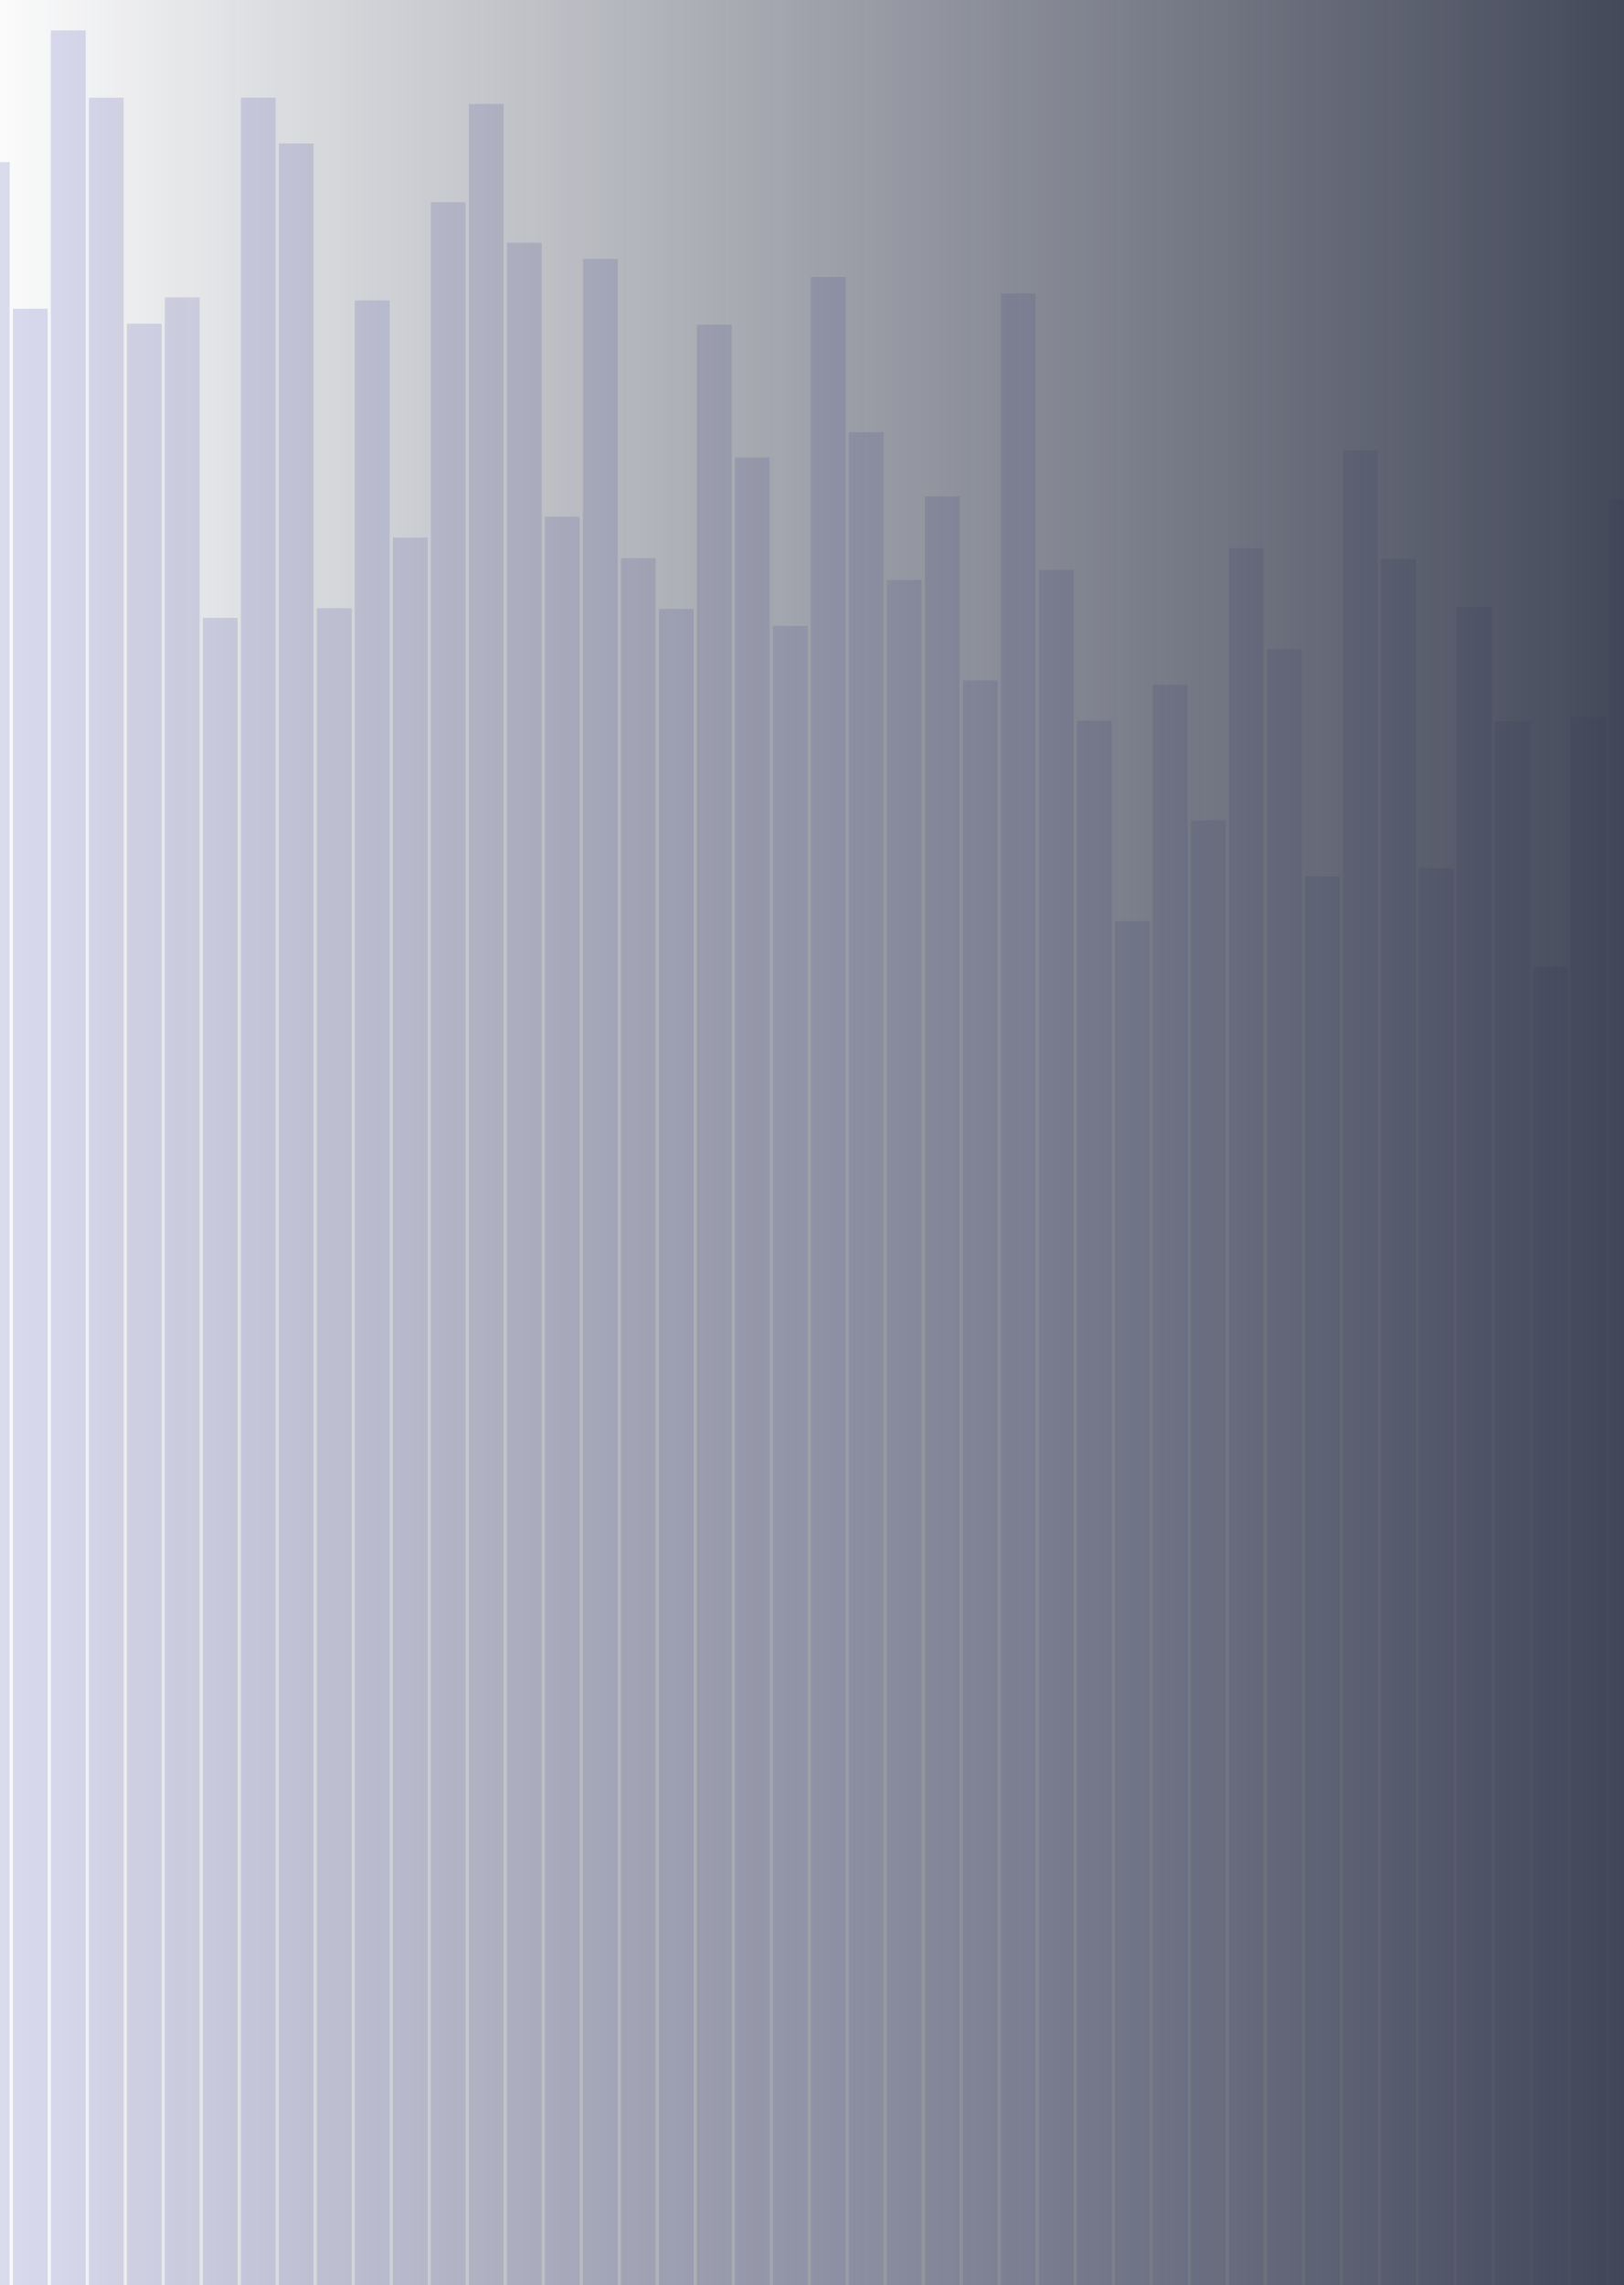
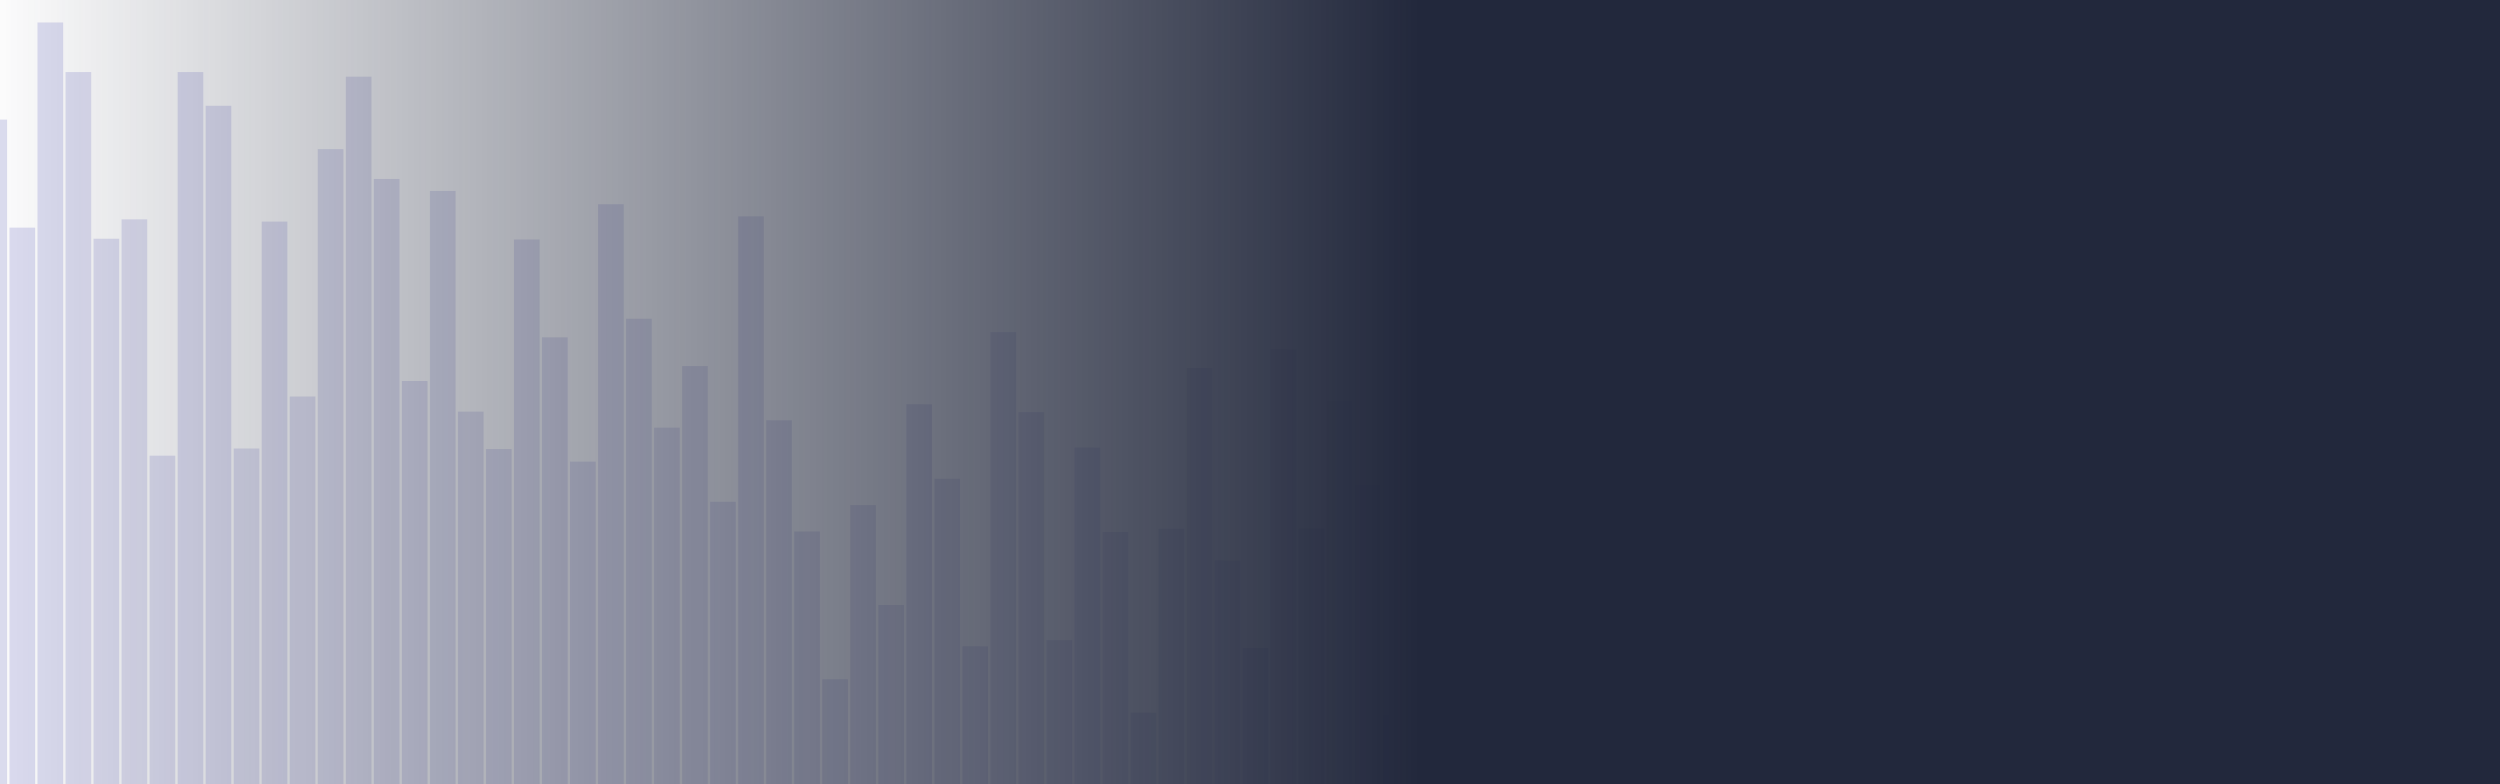
- <svg xmlns="http://www.w3.org/2000/svg" width="607" height="854" viewBox="0 0 607 854" fill="none">
+ <svg xmlns="http://www.w3.org/2000/svg" width="1267" height="397" viewBox="0 0 1267 397" fill="none">
  <g opacity="0.2">
    <rect x="-9.408" y="60.622" width="13.006" height="804.691" fill="#5758BB" />
    <rect x="4.8" y="115.372" width="13.006" height="749.943" fill="#5A5BBC" />
    <rect x="19.001" y="11.386" width="13.006" height="853.927" fill="#5C5DBD" />
    <rect x="33.209" y="36.518" width="13.006" height="828.795" fill="#5F60BE" />
    <rect x="47.416" y="120.977" width="13.006" height="744.337" fill="#5F60BE" />
    <rect x="61.617" y="111.167" width="13.006" height="754.147" fill="#6263BF" />
    <rect x="75.818" y="230.941" width="13.006" height="634.373" fill="#6364C0" />
    <rect x="90.02" y="36.518" width="13.006" height="828.795" fill="#6666C1" />
    <rect x="104.226" y="53.616" width="13.006" height="811.698" fill="#6666C1" />
    <rect x="118.434" y="227.297" width="13.006" height="638.016" fill="#6969C2" />
    <rect x="132.635" y="112.289" width="13.006" height="753.026" fill="#696AC2" />
    <rect x="146.848" y="200.951" width="13.006" height="664.363" fill="#6C6DC4" />
    <rect x="161.045" y="75.571" width="13.006" height="789.743" fill="#6D6EC4" />
    <rect x="175.251" y="38.854" width="13.006" height="826.46" fill="#6D6EC4" />
    <rect x="189.459" y="90.707" width="13.006" height="774.607" fill="#6D6EC4" />
    <rect x="203.66" y="193.104" width="13.006" height="672.211" fill="#6D6EC4" />
    <rect x="217.862" y="96.779" width="13.006" height="768.535" fill="#7071C5" />
    <rect x="232.068" y="208.612" width="13.006" height="656.702" fill="#7172C5" />
    <rect x="246.276" y="227.578" width="13.006" height="637.736" fill="#7172C6" />
    <rect x="260.477" y="121.351" width="13.006" height="743.963" fill="#7273C6" />
    <rect x="274.679" y="170.961" width="13.006" height="694.353" fill="#7374C6" />
    <rect x="288.885" y="233.931" width="13.006" height="631.383" fill="#7475C7" />
    <rect x="303.088" y="103.506" width="13.006" height="761.808" fill="#7475C7" />
    <rect x="317.288" y="161.524" width="13.006" height="703.789" fill="#7576C7" />
    <rect x="331.502" y="216.74" width="13.006" height="648.574" fill="#7676C7" />
    <rect x="345.702" y="185.535" width="13.006" height="679.778" fill="#7677C8" />
    <rect x="359.91" y="254.298" width="13.006" height="611.016" fill="#7677C8" />
    <rect x="374.113" y="109.672" width="13.006" height="755.642" fill="#7878C8" />
    <rect x="388.319" y="213.003" width="13.006" height="652.311" fill="#7879C8" />
    <rect x="402.521" y="269.339" width="13.006" height="595.974" fill="#797AC9" />
    <rect x="416.727" y="344.269" width="13.006" height="521.045" fill="#7B7CCA" />
    <rect x="430.93" y="255.98" width="13.006" height="609.334" fill="#7C7DCA" />
    <rect x="445.136" y="306.617" width="13.006" height="558.696" fill="#7C7DCA" />
    <rect x="459.338" y="204.875" width="13.006" height="660.439" fill="#7D7DCA" />
    <rect x="473.544" y="242.619" width="13.006" height="622.694" fill="#7D7ECA" />
    <rect x="487.747" y="327.545" width="13.006" height="537.769" fill="#7D7ECA" />
-     <rect x="501.947" y="168.344" width="13.006" height="696.969" fill="#8181CC" />
+     <rect x="501.947" y="168.345" width="13.006" height="696.969" fill="#8181CC" />
    <rect x="516.161" y="208.893" width="13.006" height="656.422" fill="#8182CC" />
    <rect x="530.361" y="324.462" width="13.006" height="540.852" fill="#8383CD" />
    <rect x="544.569" y="226.829" width="13.006" height="638.483" fill="#8384CD" />
    <rect x="558.77" y="269.62" width="13.006" height="595.694" fill="#8484CD" />
    <rect x="572.972" y="361.178" width="13.006" height="504.135" fill="#8485CD" />
    <rect x="587.18" y="268.031" width="13.006" height="597.282" fill="#8485CD" />
    <rect x="601.381" y="186.469" width="13.006" height="678.844" fill="#8585CD" />
+     <rect x="615.589" y="284.101" width="13.006" height="581.212" fill="#8586CE" />
+     <rect x="629.789" y="328.386" width="13.006" height="536.928" fill="#8787CE" />
+     <rect x="643.997" y="177.034" width="13.006" height="688.28" fill="#8A8ACF" />
+     <rect x="658.198" y="267.752" width="13.006" height="597.562" fill="#8B8CD0" />
+     <rect x="672.406" y="203.1" width="13.006" height="662.214" fill="#8B8CD0" />
+     <rect x="686.606" y="245.889" width="13.006" height="619.424" fill="#8C8DD0" />
+     <rect x="700.814" y="362.021" width="13.006" height="503.294" fill="#8F90D2" />
+     <rect x="715.021" y="367.158" width="13.006" height="498.155" fill="#9091D2" />
+     <rect x="729.223" y="389.208" width="13.006" height="476.107" fill="#9191D2" />
+     <rect x="757.632" y="337.448" width="13.006" height="527.865" fill="#9495D4" />
+     <rect x="786.04" y="136.953" width="13.006" height="728.361" fill="#9898D5" />
+     <rect x="814.449" y="383.695" width="13.006" height="481.619" fill="#999AD6" />
+     <rect x="828.649" y="302.226" width="13.006" height="563.087" fill="#9A9BD6" />
+     <rect x="842.857" y="341.092" width="13.006" height="524.222" fill="#9A9BD6" />
+     <rect x="899.674" y="151.341" width="13.006" height="713.973" fill="#9FA0D8" />
+     <rect x="928.083" y="371.27" width="13.006" height="494.045" fill="#A0A0D8" />
+     <rect x="942.291" y="370.615" width="13.006" height="494.699" fill="#A0A0D9" />
+     <rect x="956.491" y="380.239" width="13.006" height="485.076" fill="#A0A1D9" />
+     <rect x="970.694" y="321.472" width="13.006" height="543.841" fill="#A1A1D9" />
+     <rect x="984.9" y="326.423" width="13.006" height="538.89" fill="#A2A2D9" />
+     <rect x="999.108" y="293.444" width="13.006" height="571.87" fill="#A2A3D9" />
+     <rect x="1027.52" y="263.921" width="13.006" height="601.393" fill="#A2A3D9" />
+     <rect x="1055.92" y="261.304" width="13.006" height="604.009" fill="#A3A4DA" />
+     <rect x="1070.13" y="311.195" width="13.006" height="554.118" fill="#A4A4DA" />
+     <rect x="1155.35" y="343.428" width="13.006" height="521.886" fill="#A9A9DC" />
+     <rect x="1169.56" y="325.864" width="13.006" height="539.45" fill="#A9A9DC" />
+     <rect x="1240.58" y="314.932" width="13.006" height="550.381" fill="#ACACDD" />
  </g>
  <rect width="2303.51" height="865.313" transform="matrix(-1 8.74228e-08 8.74228e-08 1 2290.51 0)" fill="url(#paint0_linear)" />
  <defs>
    <linearGradient id="paint0_linear" x1="0" y1="865.313" x2="2303.51" y2="865.313" gradientUnits="userSpaceOnUse">
      <stop stop-color="#22283C" stop-opacity="0" />
      <stop offset="0.255" stop-color="#22283C" />
      <stop offset="0.682" stop-color="#22283C" />
      <stop offset="1" stop-color="#22283C" stop-opacity="0" />
    </linearGradient>
  </defs>
</svg>
